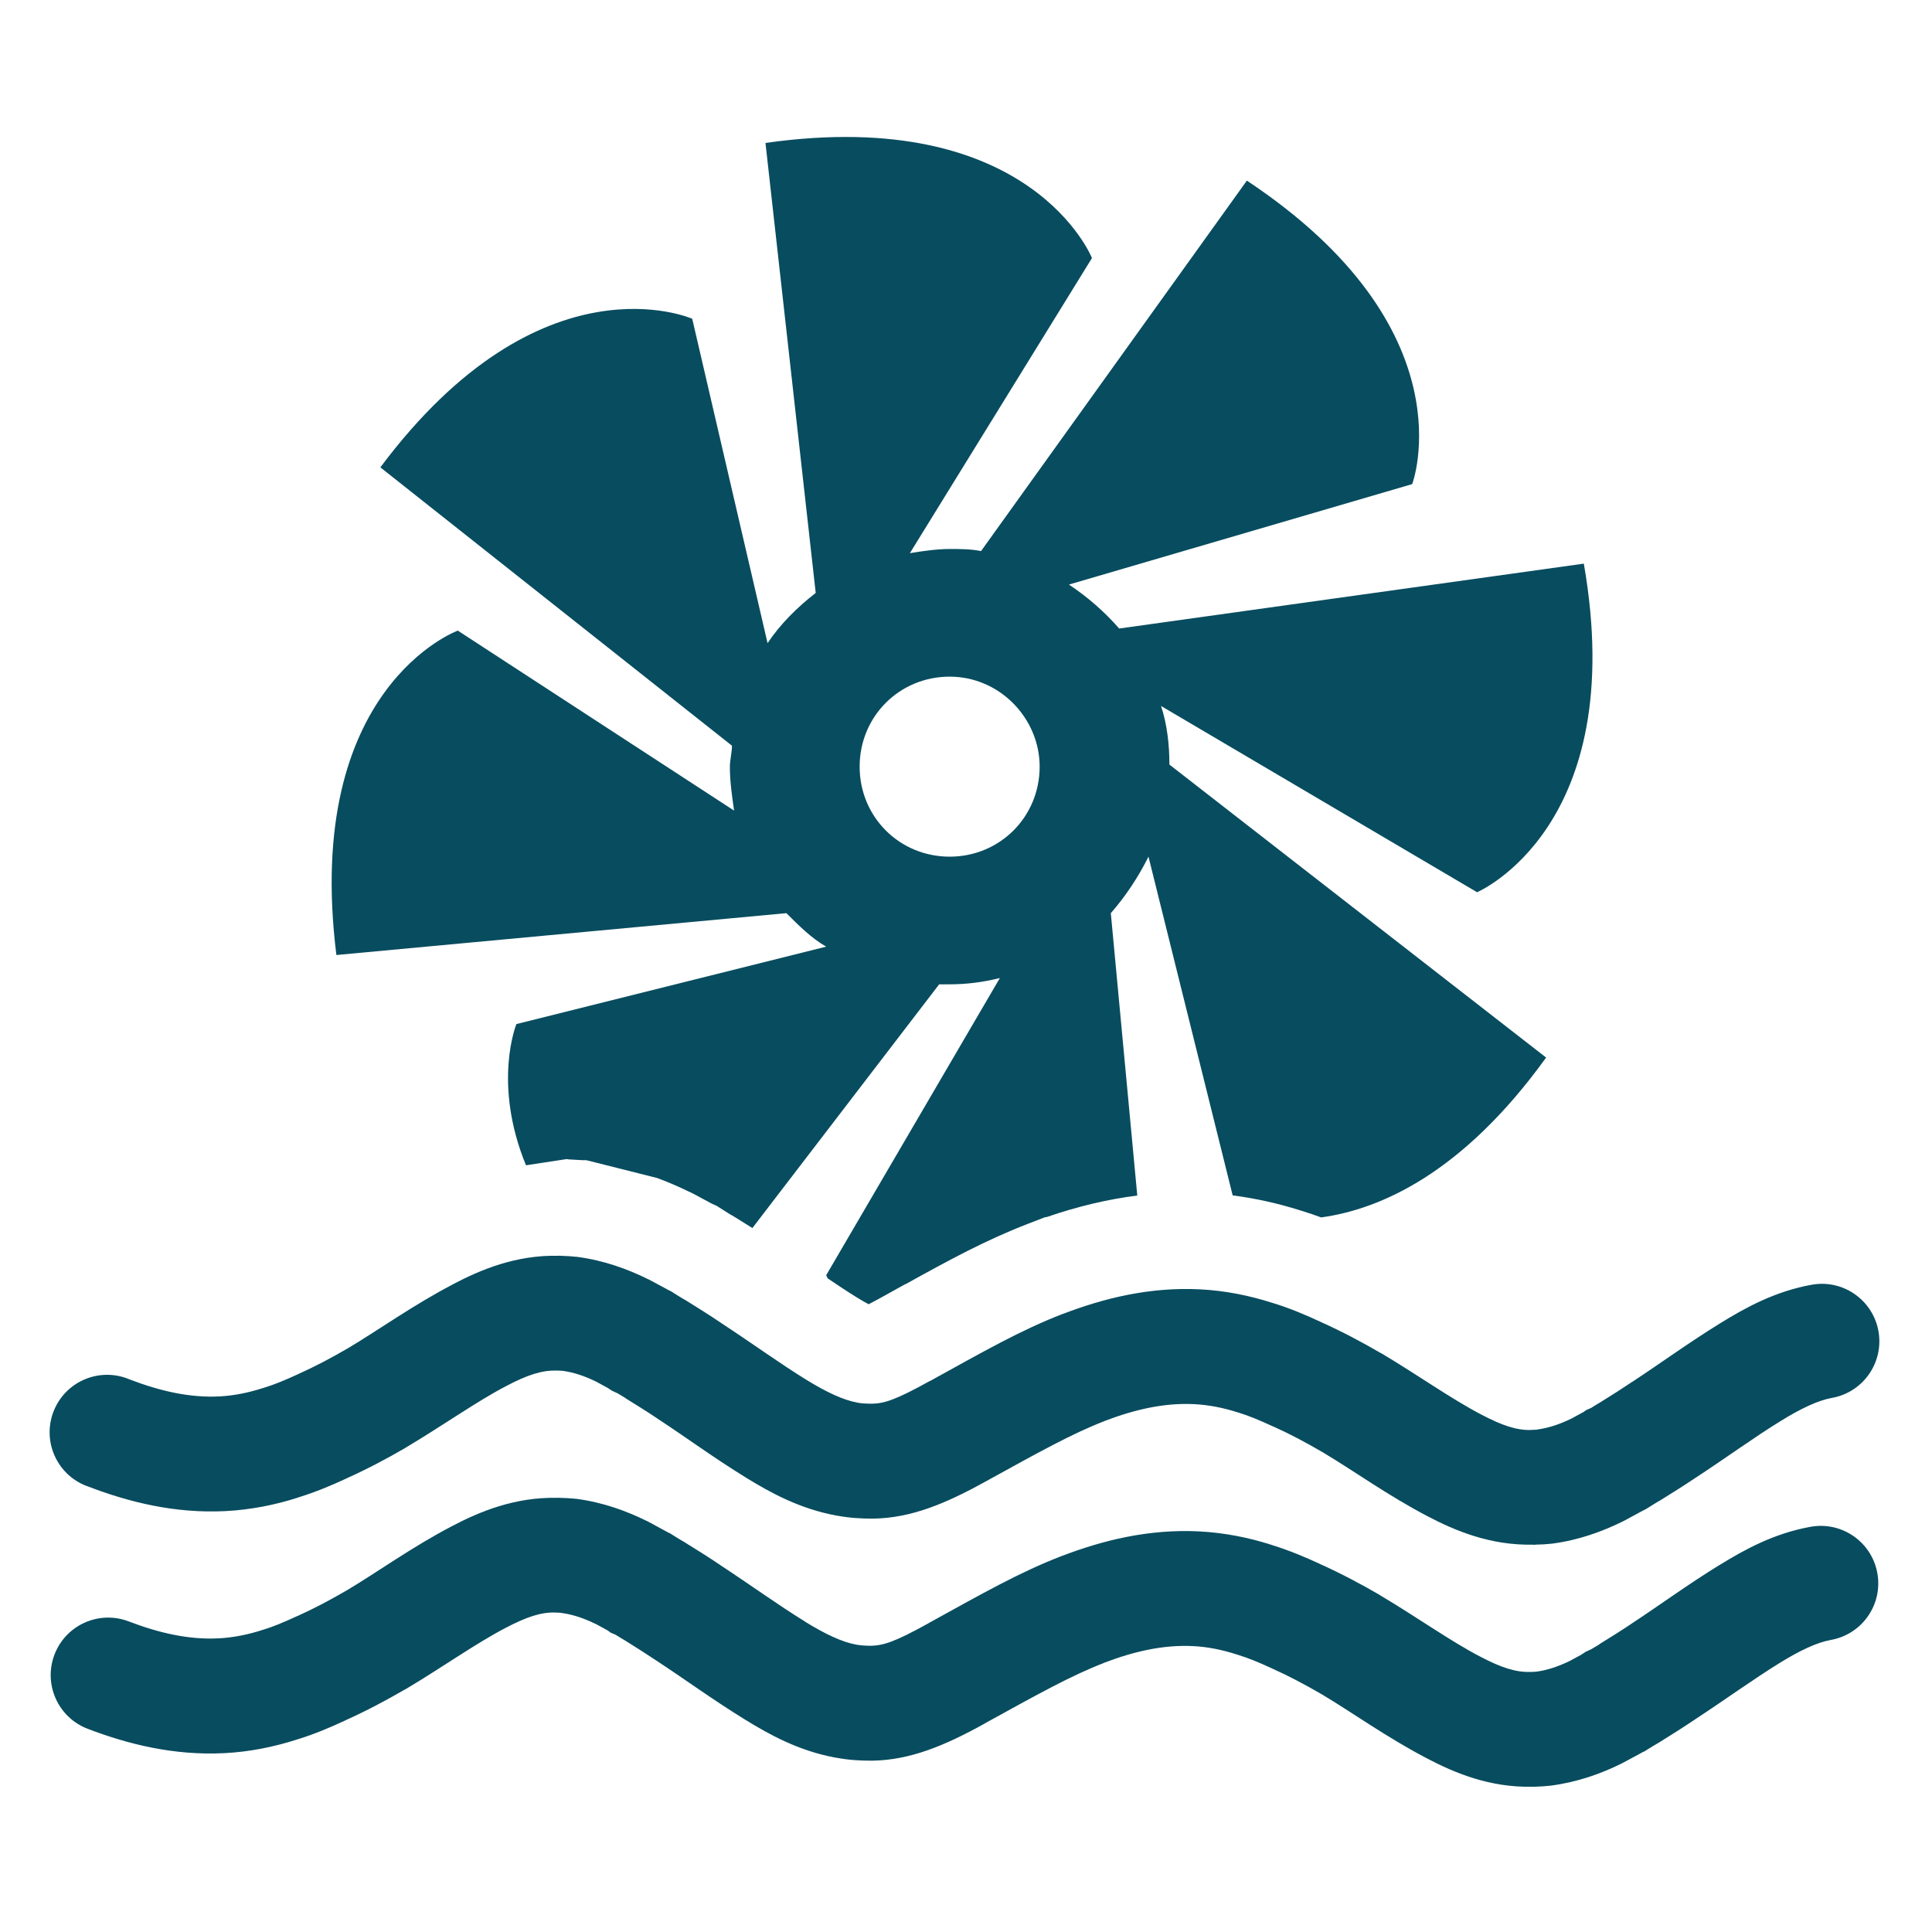
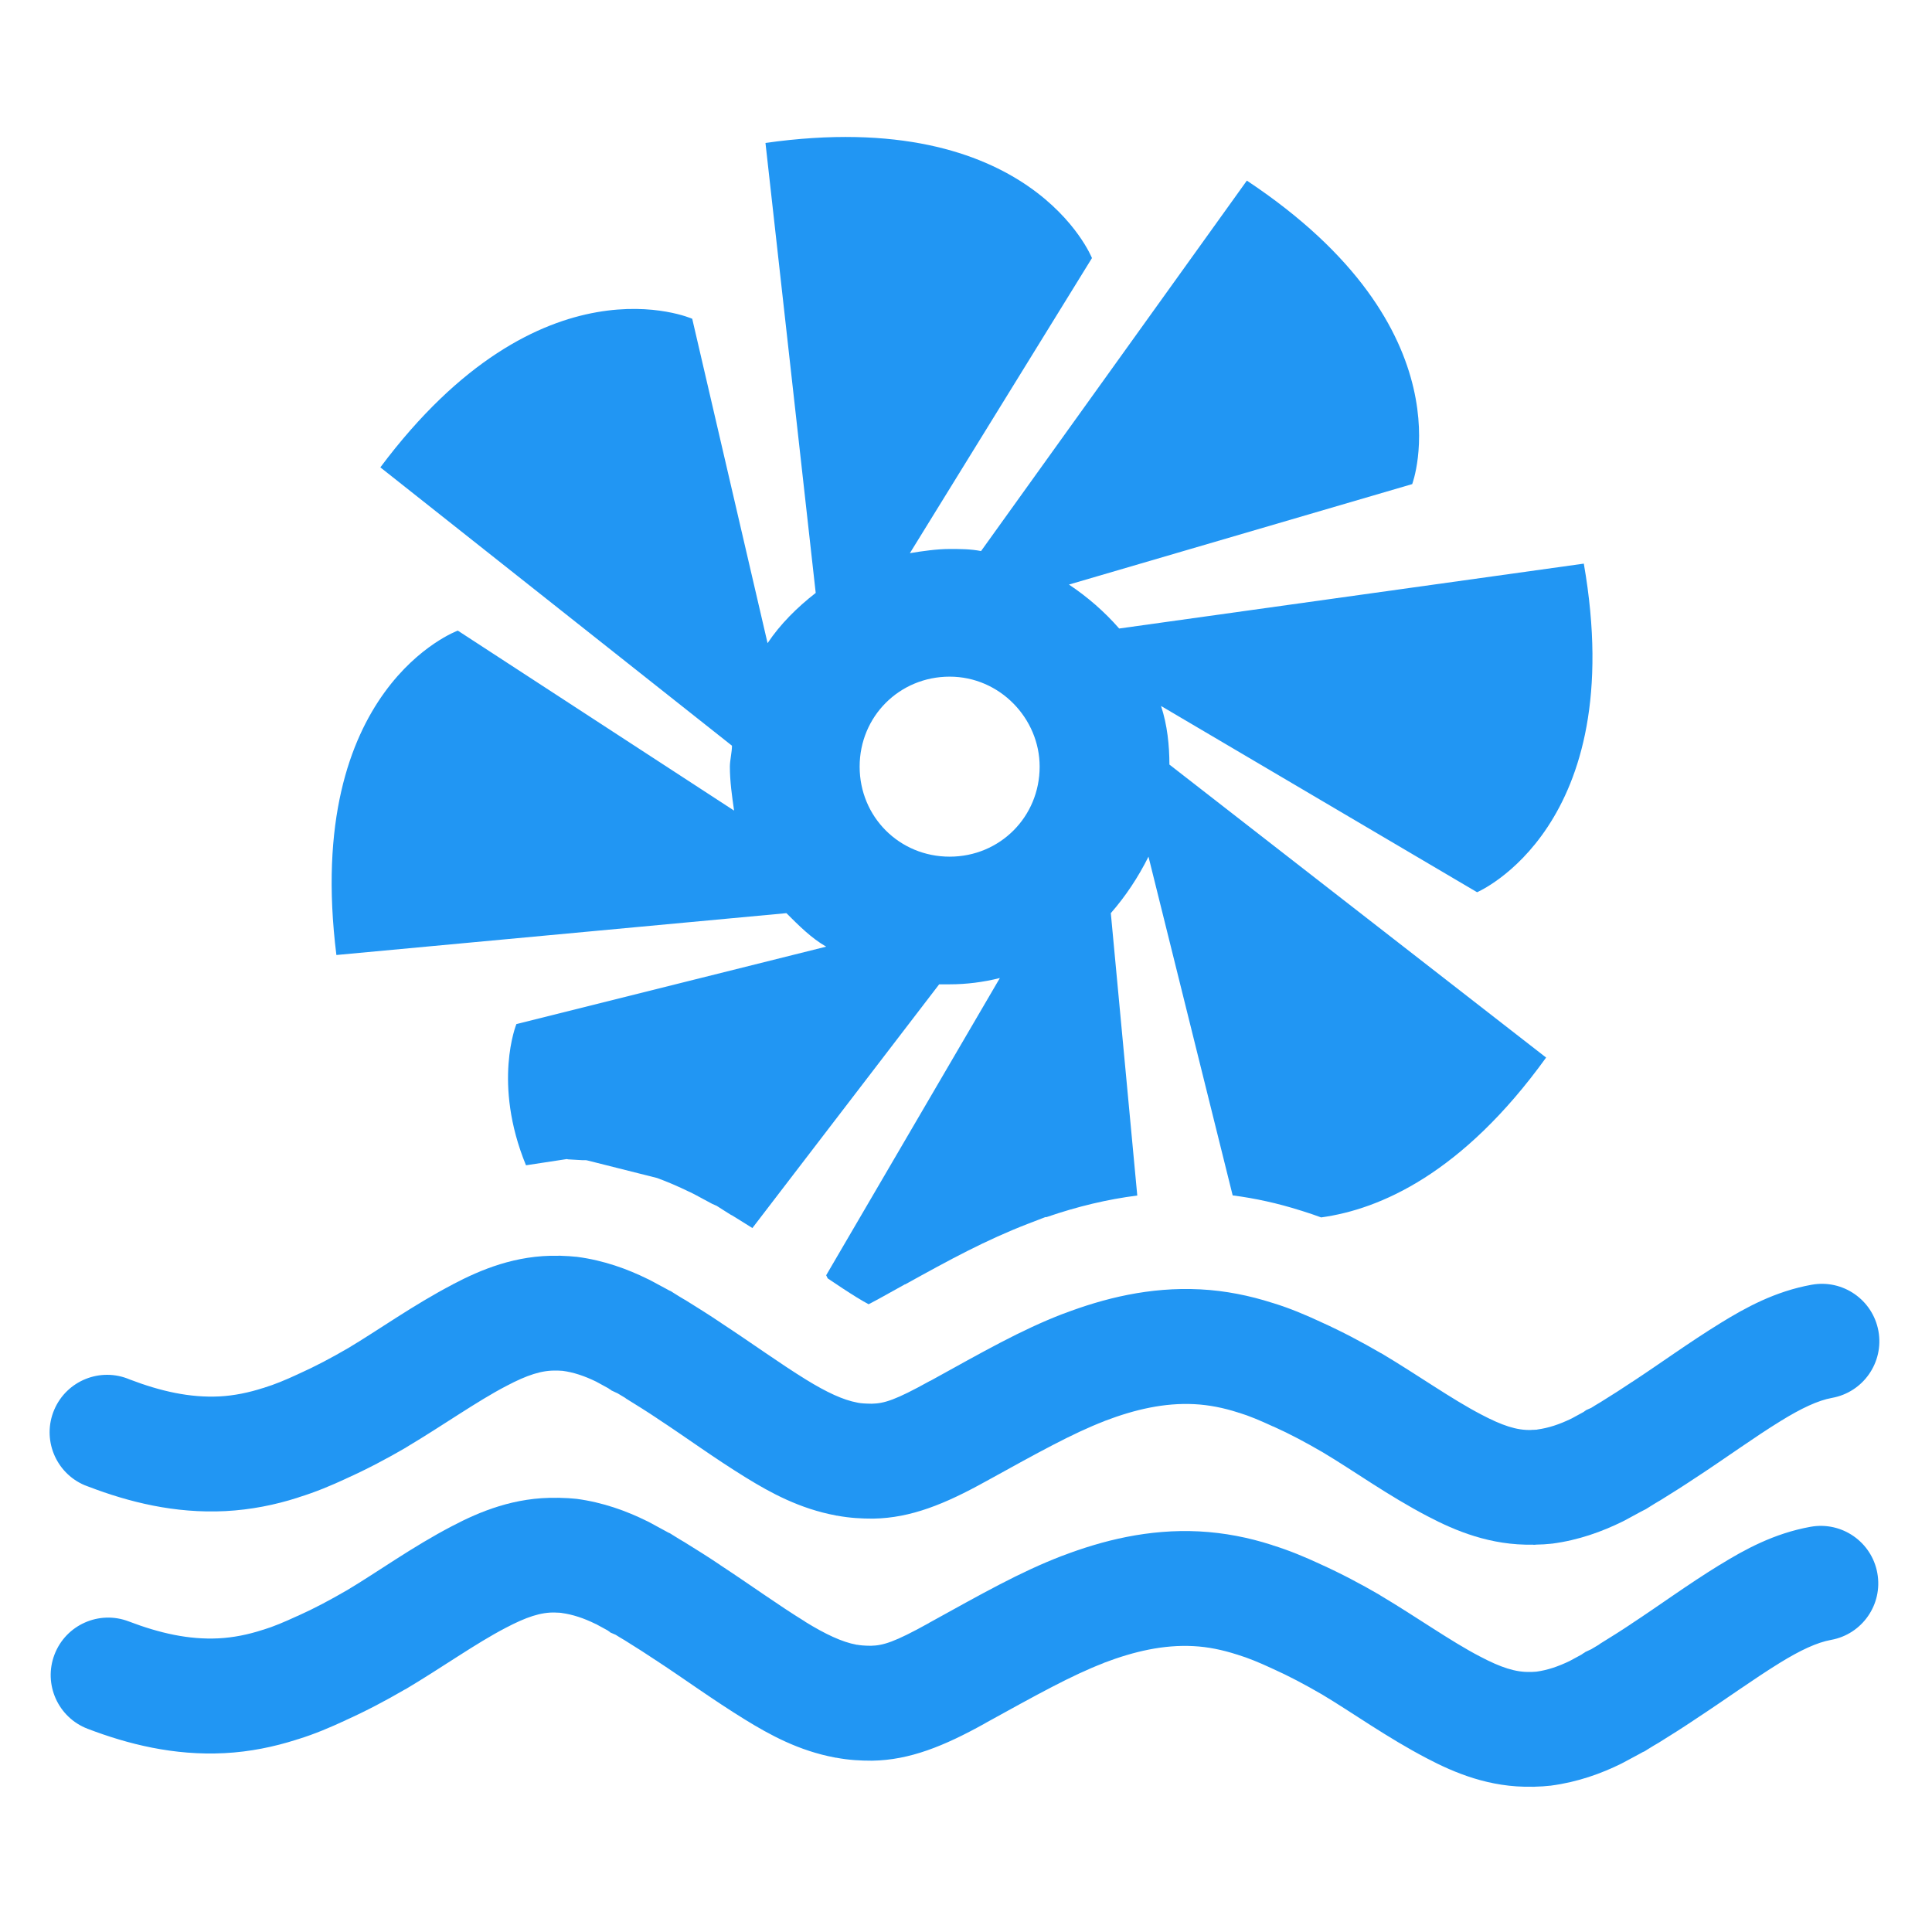
<svg xmlns="http://www.w3.org/2000/svg" class="icon" aria-hidden="true" width="283.46pt" height="283.46pt" viewBox="0 0 283.46 283.46" version="1.1">
  <g id="surface1">
-     <path style=" stroke:none;fill-rule:nonzero;fill:#084c5f;fill-opacity:1;" d="M 81.805 219.746 L 81.805 219.762 C 75.52 219.613 70.316 221.812 66.355 223.895 C 66.348 223.898 66.336 223.902 66.324 223.91 C 60.5 226.945 55.387 230.648 50.945 233.297 C 48.461 234.738 46.09 236.004 43.684 237.082 L 43.637 237.098 L 43.586 237.117 C 41.734 237.973 40.102 238.664 38.629 239.109 L 38.547 239.125 L 38.465 239.156 C 36.363 239.836 34.211 240.266 32.078 240.375 C 32.07 240.379 32.066 240.375 32.059 240.375 C 27.711 240.594 23.402 239.613 18.887 237.891 C 14.535 236.227 9.66 238.402 7.996 242.754 C 6.332 247.105 8.512 251.984 12.859 253.645 C 18.742 255.895 25.488 257.598 32.918 257.219 L 32.93 257.219 C 36.672 257.027 40.207 256.293 43.488 255.246 C 43.508 255.238 43.531 255.219 43.551 255.211 C 43.586 255.203 43.617 255.207 43.652 255.195 C 46.223 254.406 48.496 253.418 50.566 252.461 C 50.598 252.449 50.637 252.441 50.664 252.43 L 50.664 252.41 C 53.715 251.039 56.605 249.508 59.426 247.867 L 59.461 247.852 L 59.508 247.836 C 64.883 244.637 69.824 241.109 74.145 238.863 L 74.164 238.844 L 74.18 238.844 C 77.18 237.266 79.367 236.512 81.488 236.59 L 81.656 236.605 L 81.801 236.605 C 81.902 236.605 82.113 236.613 82.363 236.641 C 82.379 236.641 82.379 236.652 82.395 236.652 C 84.023 236.875 85.629 237.402 87.367 238.254 C 87.398 238.266 87.422 238.27 87.449 238.285 L 89.113 239.191 L 89.328 239.34 L 89.344 239.34 L 89.555 239.52 L 90.316 239.848 C 90.703 240.09 91.125 240.352 91.652 240.656 C 91.754 240.715 91.801 240.758 91.91 240.82 C 93.414 241.75 94.875 242.688 96.293 243.637 L 96.344 243.652 L 96.375 243.688 C 100.414 246.332 104.574 249.379 109.285 252.281 C 112.91 254.516 117.188 256.871 122.508 257.863 C 122.551 257.871 122.59 257.887 122.637 257.898 L 122.637 257.879 C 124.574 258.25 126.324 258.324 127.855 258.324 L 127.988 258.324 C 133.48 258.234 138.52 256.18 144.473 252.875 C 144.477 252.871 144.48 252.859 144.488 252.855 C 152.262 248.57 157.242 245.801 161.926 244 L 161.926 243.984 C 166.434 242.266 170.734 241.293 175.082 241.516 C 177.223 241.621 179.363 242.066 181.469 242.746 L 181.551 242.766 L 181.633 242.797 C 183.105 243.242 184.738 243.914 186.59 244.773 L 186.641 244.805 L 186.691 244.82 C 189.098 245.898 191.484 247.168 193.969 248.609 C 198.406 251.258 203.52 254.941 209.348 257.98 C 209.355 257.984 209.367 257.988 209.379 257.996 C 213.336 260.074 218.523 262.289 224.805 262.145 L 224.805 262.16 C 224.863 262.16 224.895 262.145 224.957 262.145 C 225.008 262.141 225.055 262.16 225.105 262.16 L 225.105 262.145 C 225.98 262.129 226.793 262.066 227.41 261.996 L 227.492 261.996 L 227.574 261.98 C 231.465 261.465 234.926 260.223 237.93 258.734 L 238.078 258.652 L 238.211 258.586 L 240.566 257.32 L 241.012 257.07 L 241.043 257.059 L 241.305 256.941 L 241.77 256.645 C 242.414 256.242 242.891 255.957 243.25 255.754 L 243.383 255.676 L 243.512 255.594 C 245.184 254.559 246.902 253.473 248.633 252.312 C 248.656 252.297 248.676 252.281 248.699 252.266 C 253.191 249.32 257.223 246.387 261.145 243.965 C 264.133 242.125 266.578 240.98 268.641 240.605 C 273.223 239.781 276.27 235.395 275.441 230.812 C 274.617 226.227 270.23 223.184 265.648 224.008 C 265.648 224.008 265.645 224.008 265.641 224.008 C 260.266 224.98 255.961 227.352 252.305 229.609 C 252.301 229.609 252.293 229.605 252.289 229.609 C 247.586 232.504 243.414 235.574 239.379 238.219 L 239.348 238.234 L 239.312 238.27 C 237.812 239.277 236.25 240.246 234.652 241.234 L 234.672 241.25 C 234.184 241.531 233.801 241.762 233.438 241.988 C 233.422 241.996 233.398 241.996 233.387 242.008 L 232.578 242.387 L 232.414 242.516 L 232.332 242.551 L 232.02 242.766 L 230.32 243.688 C 228.609 244.516 227.012 245.051 225.398 245.266 C 225.391 245.27 225.375 245.266 225.367 245.266 C 225.129 245.289 224.902 245.301 224.805 245.301 L 224.512 245.301 C 222.391 245.375 220.184 244.641 217.184 243.059 L 217.168 243.043 L 217.148 243.043 C 212.828 240.797 207.887 237.266 202.512 234.07 L 202.48 234.055 L 202.449 234.02 C 199.625 232.379 196.734 230.848 193.688 229.477 C 193.656 229.461 193.621 229.441 193.586 229.426 C 191.52 228.473 189.238 227.496 186.672 226.707 C 186.672 226.707 186.676 226.695 186.672 226.691 C 186.617 226.676 186.562 226.66 186.508 226.645 C 183.227 225.594 179.676 224.879 175.938 224.684 C 168.508 224.309 161.766 226.012 155.883 228.258 L 155.863 228.258 C 149.59 230.672 144.031 233.852 136.32 238.102 L 136.305 238.102 L 136.305 238.121 C 131.207 240.953 129.57 241.422 127.773 241.465 C 126.805 241.461 126.156 241.391 125.77 241.316 L 125.699 241.316 L 125.637 241.301 C 123.574 240.926 121.109 239.777 118.129 237.938 L 118.129 237.922 C 114.203 235.508 110.176 232.582 105.695 229.641 C 105.664 229.617 105.645 229.594 105.609 229.574 C 103.887 228.418 102.172 227.344 100.508 226.316 L 100.375 226.23 L 100.227 226.148 C 99.871 225.949 99.395 225.648 98.742 225.242 L 98.301 224.965 L 98.039 224.848 L 97.559 224.586 L 95.191 223.301 L 95.059 223.234 L 94.926 223.172 C 91.918 221.684 88.461 220.422 84.57 219.906 L 84.488 219.906 L 84.402 219.891 C 83.785 219.824 82.977 219.777 82.098 219.762 L 82.098 219.746 C 82.047 219.742 82.004 219.762 81.953 219.762 C 81.895 219.762 81.859 219.746 81.801 219.746 L 81.805 219.746 " />
-     <path style=" stroke:none;fill-rule:nonzero;fill:#084c5f;fill-opacity:1;" d="M 139.332 125.688 C 131.961 125.688 126.125 119.852 126.125 112.48 C 126.125 105.113 131.961 99.277 139.332 99.277 C 146.699 99.277 152.535 105.418 152.535 112.48 C 152.535 119.852 146.699 125.688 139.332 125.688 Z M 232.375 82.695 L 164.203 92.215 C 162.055 89.758 159.598 87.609 156.836 85.766 L 207.195 71.027 C 207.195 71.027 215.789 48.305 182.938 26.5 L 143.938 80.852 C 142.402 80.547 140.867 80.547 139.332 80.547 C 137.488 80.547 135.336 80.852 133.496 81.16 L 160.211 37.863 C 160.211 37.863 151.309 15.445 112.309 20.973 L 119.68 86.992 C 116.914 89.145 114.457 91.602 112.617 94.363 L 101.562 46.77 C 101.562 46.77 79.453 36.941 55.805 68.57 L 107.395 109.41 C 107.395 110.332 107.086 111.559 107.086 112.48 C 107.086 114.633 107.395 116.781 107.703 118.93 L 67.168 92.523 C 67.168 92.523 44.445 100.812 49.355 140.117 L 115.379 133.977 C 117.223 135.82 119.066 137.664 121.215 138.891 L 75.766 150.25 C 75.766 150.25 72.219 158.898 77.172 170.969 L 83.141 170.059 L 83.398 170.102 L 85.516 170.223 L 85.992 170.223 L 86.191 170.262 L 96.414 172.836 C 97.973 173.41 99.523 174.078 101.066 174.828 L 101.301 174.934 L 101.914 175.242 L 104.469 176.617 L 105.156 176.922 L 106.52 177.789 C 106.789 177.961 107.016 178.102 107.203 178.219 L 107.426 178.332 L 108.031 178.703 C 108.738 179.141 109.539 179.637 110.391 180.176 L 137.793 144.418 C 138.41 144.418 138.715 144.418 139.332 144.418 C 141.785 144.418 144.242 144.109 146.699 143.496 L 121.215 187.102 C 121.215 187.102 121.289 187.273 121.438 187.562 C 122.934 188.574 124.367 189.527 125.723 190.363 C 126.441 190.805 127.008 191.125 127.441 191.355 C 127.969 191.086 128.656 190.719 129.559 190.219 L 132.77 188.434 L 132.82 188.434 C 139.363 184.812 144.648 181.93 150.918 179.516 L 153.375 178.57 L 153.551 178.57 C 158.109 177 162.52 175.957 166.859 175.406 L 162.977 133.977 C 165.125 131.52 166.969 128.758 168.504 125.688 L 180.855 175.387 C 184.16 175.812 187.488 176.547 190.793 177.594 C 190.867 177.613 190.941 177.637 191.016 177.66 C 192.008 177.965 192.938 178.289 193.836 178.617 C 202.465 177.434 214.566 172.191 226.844 155.164 L 171.574 112.176 C 171.574 109.41 171.266 106.34 170.344 103.578 L 216.715 130.906 C 216.715 130.906 239.129 121.387 232.375 82.695 " />
-     <path style=" stroke:none;fill-rule:nonzero;fill:#084c5f;fill-opacity:1;" d="M 81.945 184.23 L 81.945 184.246 C 75.668 184.102 70.473 186.32 66.516 188.395 C 66.5 188.402 66.48 188.406 66.465 188.414 L 66.465 188.43 C 60.648 191.461 55.539 195.137 51.102 197.781 C 48.621 199.227 46.23 200.492 43.824 201.57 L 43.777 201.582 L 43.727 201.617 C 41.875 202.477 40.246 203.148 38.773 203.594 L 38.688 203.629 L 38.605 203.645 C 36.5 204.324 34.355 204.766 32.219 204.879 C 27.859 205.098 23.551 204.121 19.027 202.391 C 14.746 200.562 9.793 202.547 7.961 206.828 C 6.129 211.109 8.117 216.066 12.398 217.898 C 12.602 217.984 12.809 218.062 13.02 218.133 C 18.902 220.379 25.645 222.082 33.074 221.707 C 36.812 221.512 40.363 220.797 43.645 219.746 C 43.668 219.742 43.688 219.723 43.711 219.715 C 43.742 219.703 43.777 219.707 43.809 219.699 L 43.809 219.684 C 46.375 218.895 48.656 217.922 50.723 216.965 C 50.758 216.949 50.789 216.93 50.824 216.914 C 53.875 215.543 56.762 214.012 59.586 212.371 L 59.617 212.336 L 59.648 212.32 C 65.023 209.121 69.965 205.598 74.289 203.348 L 74.301 203.348 L 74.32 203.332 C 77.32 201.75 79.527 201.016 81.648 201.094 L 81.945 201.094 C 82.043 201.094 82.266 201.102 82.504 201.125 C 82.52 201.125 82.523 201.125 82.535 201.125 C 84.145 201.34 85.746 201.871 87.461 202.707 L 89.238 203.676 L 89.469 203.84 L 89.551 203.875 L 89.715 204.008 L 90.523 204.387 L 90.574 204.402 C 90.938 204.629 91.32 204.859 91.805 205.141 L 91.789 205.156 C 93.387 206.145 94.949 207.113 96.449 208.121 L 96.48 208.156 L 96.516 208.172 C 100.555 210.816 104.719 213.883 109.426 216.781 C 113.051 219.02 117.332 221.359 122.648 222.348 C 122.695 222.359 122.734 222.371 122.777 222.383 L 122.777 222.367 C 124.715 222.734 126.469 222.809 128 222.809 L 128.148 222.809 C 133.637 222.719 138.668 220.66 144.613 217.359 C 144.625 217.352 144.633 217.352 144.645 217.344 C 152.398 213.066 157.375 210.301 162.051 208.5 C 162.055 208.496 162.059 208.488 162.066 208.484 C 166.574 206.766 170.879 205.797 175.223 206.016 C 175.227 206.016 175.234 206.016 175.238 206.016 C 177.375 206.125 179.527 206.555 181.629 207.234 L 181.711 207.266 L 181.793 207.281 C 183.266 207.727 184.898 208.418 186.746 209.273 L 186.848 209.305 C 189.254 210.387 191.629 211.652 194.105 213.098 C 198.551 215.742 203.664 219.445 209.488 222.48 C 209.496 222.488 209.512 222.492 209.52 222.496 C 213.477 224.574 218.684 226.777 224.965 226.629 L 224.965 226.645 C 225.023 226.645 225.059 226.648 225.113 226.645 C 225.164 226.645 225.211 226.648 225.262 226.645 L 225.262 226.629 C 226.141 226.613 226.949 226.566 227.566 226.496 L 227.648 226.48 L 227.73 226.48 C 231.621 225.969 235.082 224.707 238.09 223.223 L 238.219 223.156 L 238.352 223.09 L 240.723 221.805 L 241.199 221.559 L 241.234 221.543 L 241.465 221.426 L 241.91 221.148 C 242.559 220.746 243.035 220.441 243.391 220.242 L 243.539 220.16 L 243.672 220.078 C 245.34 219.047 247.047 217.973 248.773 216.816 C 248.805 216.797 248.828 216.785 248.855 216.766 C 253.344 213.824 257.363 210.883 261.289 208.469 C 264.273 206.629 266.734 205.465 268.797 205.094 C 273.379 204.266 276.426 199.883 275.602 195.297 C 274.773 190.715 270.391 187.668 265.809 188.496 C 265.809 188.496 265.805 188.496 265.801 188.496 C 260.418 189.469 256.105 191.855 252.445 194.109 C 247.738 197.012 243.574 200.059 239.535 202.707 L 239.504 202.738 L 239.453 202.754 C 238.039 203.703 236.578 204.641 235.074 205.57 C 234.984 205.625 234.902 205.68 234.812 205.734 C 234.277 206.043 233.852 206.312 233.461 206.559 L 232.723 206.887 L 232.539 207.02 L 232.492 207.051 L 232.406 207.117 L 232.273 207.199 L 230.613 208.105 L 230.531 208.141 C 228.793 208.988 227.188 209.516 225.559 209.734 C 225.547 209.738 225.535 209.75 225.523 209.754 C 225.273 209.777 225.066 209.785 224.965 209.785 L 224.816 209.785 L 224.652 209.801 C 222.531 209.879 220.344 209.125 217.344 207.547 L 217.324 207.547 L 217.309 207.527 C 212.984 205.281 208.043 201.754 202.672 198.555 L 202.621 198.539 L 202.59 198.523 C 199.77 196.883 196.879 195.352 193.828 193.977 C 193.797 193.965 193.762 193.945 193.73 193.93 C 191.66 192.973 189.383 191.984 186.816 191.195 C 186.762 191.18 186.703 191.164 186.648 191.145 C 183.367 190.098 179.836 189.363 176.098 189.172 L 176.078 189.172 C 168.648 188.793 161.922 190.496 156.039 192.742 L 156.008 192.742 C 149.73 195.16 144.188 198.355 136.48 202.605 L 136.445 202.605 C 131.332 205.445 129.719 205.91 127.918 205.949 C 127.895 205.949 127.891 205.949 127.867 205.949 C 126.941 205.941 126.305 205.891 125.926 205.816 L 125.859 205.801 L 125.777 205.785 C 123.715 205.41 121.27 204.266 118.281 202.426 C 114.355 200.004 110.328 197.07 105.836 194.129 C 105.812 194.109 105.793 194.094 105.77 194.078 C 104.039 192.918 102.32 191.832 100.648 190.801 L 100.516 190.719 L 100.387 190.652 C 100.027 190.449 99.551 190.148 98.906 189.746 L 98.445 189.449 L 98.18 189.332 L 98.148 189.316 L 97.703 189.07 L 95.348 187.805 L 95.215 187.738 L 95.07 187.672 C 92.062 186.184 88.602 184.926 84.711 184.41 L 84.629 184.395 L 84.547 184.395 C 83.93 184.328 83.117 184.266 82.242 184.246 L 82.242 184.23 C 82.191 184.227 82.145 184.246 82.094 184.246 C 82.035 184.246 82.004 184.23 81.945 184.23 " />
+     <path style=" stroke:none;fill-rule:nonzero;fill:#2196F3;fill-opacity:1;" d="M 81.805 219.746 L 81.805 219.762 C 75.52 219.613 70.316 221.812 66.355 223.895 C 66.348 223.898 66.336 223.902 66.324 223.91 C 60.5 226.945 55.387 230.648 50.945 233.297 C 48.461 234.738 46.09 236.004 43.684 237.082 L 43.637 237.098 L 43.586 237.117 C 41.734 237.973 40.102 238.664 38.629 239.109 L 38.547 239.125 L 38.465 239.156 C 36.363 239.836 34.211 240.266 32.078 240.375 C 32.07 240.379 32.066 240.375 32.059 240.375 C 27.711 240.594 23.402 239.613 18.887 237.891 C 14.535 236.227 9.66 238.402 7.996 242.754 C 6.332 247.105 8.512 251.984 12.859 253.645 C 18.742 255.895 25.488 257.598 32.918 257.219 L 32.93 257.219 C 36.672 257.027 40.207 256.293 43.488 255.246 C 43.508 255.238 43.531 255.219 43.551 255.211 C 43.586 255.203 43.617 255.207 43.652 255.195 C 46.223 254.406 48.496 253.418 50.566 252.461 C 50.598 252.449 50.637 252.441 50.664 252.43 L 50.664 252.41 C 53.715 251.039 56.605 249.508 59.426 247.867 L 59.461 247.852 L 59.508 247.836 C 64.883 244.637 69.824 241.109 74.145 238.863 L 74.164 238.844 L 74.18 238.844 C 77.18 237.266 79.367 236.512 81.488 236.59 L 81.656 236.605 L 81.801 236.605 C 81.902 236.605 82.113 236.613 82.363 236.641 C 82.379 236.641 82.379 236.652 82.395 236.652 C 84.023 236.875 85.629 237.402 87.367 238.254 C 87.398 238.266 87.422 238.27 87.449 238.285 L 89.113 239.191 L 89.328 239.34 L 89.344 239.34 L 89.555 239.52 L 90.316 239.848 C 90.703 240.09 91.125 240.352 91.652 240.656 C 91.754 240.715 91.801 240.758 91.91 240.82 C 93.414 241.75 94.875 242.688 96.293 243.637 L 96.344 243.652 L 96.375 243.688 C 100.414 246.332 104.574 249.379 109.285 252.281 C 112.91 254.516 117.188 256.871 122.508 257.863 C 122.551 257.871 122.59 257.887 122.637 257.898 L 122.637 257.879 C 124.574 258.25 126.324 258.324 127.855 258.324 L 127.988 258.324 C 133.48 258.234 138.52 256.18 144.473 252.875 C 144.477 252.871 144.48 252.859 144.488 252.855 C 152.262 248.57 157.242 245.801 161.926 244 L 161.926 243.984 C 166.434 242.266 170.734 241.293 175.082 241.516 C 177.223 241.621 179.363 242.066 181.469 242.746 L 181.551 242.766 L 181.633 242.797 C 183.105 243.242 184.738 243.914 186.59 244.773 L 186.641 244.805 L 186.691 244.82 C 189.098 245.898 191.484 247.168 193.969 248.609 C 198.406 251.258 203.52 254.941 209.348 257.98 C 209.355 257.984 209.367 257.988 209.379 257.996 C 213.336 260.074 218.523 262.289 224.805 262.145 L 224.805 262.16 C 224.863 262.16 224.895 262.145 224.957 262.145 C 225.008 262.141 225.055 262.16 225.105 262.16 L 225.105 262.145 C 225.98 262.129 226.793 262.066 227.41 261.996 L 227.492 261.996 L 227.574 261.98 C 231.465 261.465 234.926 260.223 237.93 258.734 L 238.078 258.652 L 238.211 258.586 L 240.566 257.32 L 241.012 257.07 L 241.043 257.059 L 241.305 256.941 L 241.77 256.645 C 242.414 256.242 242.891 255.957 243.25 255.754 L 243.383 255.676 L 243.512 255.594 C 245.184 254.559 246.902 253.473 248.633 252.312 C 248.656 252.297 248.676 252.281 248.699 252.266 C 253.191 249.32 257.223 246.387 261.145 243.965 C 264.133 242.125 266.578 240.98 268.641 240.605 C 273.223 239.781 276.27 235.395 275.441 230.812 C 274.617 226.227 270.23 223.184 265.648 224.008 C 265.648 224.008 265.645 224.008 265.641 224.008 C 260.266 224.98 255.961 227.352 252.305 229.609 C 252.301 229.609 252.293 229.605 252.289 229.609 C 247.586 232.504 243.414 235.574 239.379 238.219 L 239.348 238.234 L 239.312 238.27 C 237.812 239.277 236.25 240.246 234.652 241.234 L 234.672 241.25 C 234.184 241.531 233.801 241.762 233.438 241.988 C 233.422 241.996 233.398 241.996 233.387 242.008 L 232.578 242.387 L 232.414 242.516 L 232.332 242.551 L 232.02 242.766 L 230.32 243.688 C 228.609 244.516 227.012 245.051 225.398 245.266 C 225.391 245.27 225.375 245.266 225.367 245.266 C 225.129 245.289 224.902 245.301 224.805 245.301 L 224.512 245.301 C 222.391 245.375 220.184 244.641 217.184 243.059 L 217.168 243.043 L 217.148 243.043 C 212.828 240.797 207.887 237.266 202.512 234.07 L 202.48 234.055 L 202.449 234.02 C 199.625 232.379 196.734 230.848 193.688 229.477 C 193.656 229.461 193.621 229.441 193.586 229.426 C 191.52 228.473 189.238 227.496 186.672 226.707 C 186.672 226.707 186.676 226.695 186.672 226.691 C 186.617 226.676 186.562 226.66 186.508 226.645 C 183.227 225.594 179.676 224.879 175.938 224.684 C 168.508 224.309 161.766 226.012 155.883 228.258 L 155.863 228.258 C 149.59 230.672 144.031 233.852 136.32 238.102 L 136.305 238.102 L 136.305 238.121 C 131.207 240.953 129.57 241.422 127.773 241.465 C 126.805 241.461 126.156 241.391 125.77 241.316 L 125.699 241.316 L 125.637 241.301 C 123.574 240.926 121.109 239.777 118.129 237.938 L 118.129 237.922 C 114.203 235.508 110.176 232.582 105.695 229.641 C 105.664 229.617 105.645 229.594 105.609 229.574 C 103.887 228.418 102.172 227.344 100.508 226.316 L 100.375 226.23 L 100.227 226.148 C 99.871 225.949 99.395 225.648 98.742 225.242 L 98.301 224.965 L 98.039 224.848 L 97.559 224.586 L 95.191 223.301 L 95.059 223.234 L 94.926 223.172 C 91.918 221.684 88.461 220.422 84.57 219.906 L 84.488 219.906 L 84.402 219.891 C 83.785 219.824 82.977 219.777 82.098 219.762 L 82.098 219.746 C 82.047 219.742 82.004 219.762 81.953 219.762 C 81.895 219.762 81.859 219.746 81.801 219.746 L 81.805 219.746 " />
+     <path style=" stroke:none;fill-rule:nonzero;fill:#2196F3;fill-opacity:1;" d="M 139.332 125.688 C 131.961 125.688 126.125 119.852 126.125 112.48 C 126.125 105.113 131.961 99.277 139.332 99.277 C 146.699 99.277 152.535 105.418 152.535 112.48 C 152.535 119.852 146.699 125.688 139.332 125.688 Z M 232.375 82.695 L 164.203 92.215 C 162.055 89.758 159.598 87.609 156.836 85.766 L 207.195 71.027 C 207.195 71.027 215.789 48.305 182.938 26.5 L 143.938 80.852 C 142.402 80.547 140.867 80.547 139.332 80.547 C 137.488 80.547 135.336 80.852 133.496 81.16 L 160.211 37.863 C 160.211 37.863 151.309 15.445 112.309 20.973 L 119.68 86.992 C 116.914 89.145 114.457 91.602 112.617 94.363 L 101.562 46.77 C 101.562 46.77 79.453 36.941 55.805 68.57 L 107.395 109.41 C 107.395 110.332 107.086 111.559 107.086 112.48 C 107.086 114.633 107.395 116.781 107.703 118.93 L 67.168 92.523 C 67.168 92.523 44.445 100.812 49.355 140.117 L 115.379 133.977 C 117.223 135.82 119.066 137.664 121.215 138.891 L 75.766 150.25 C 75.766 150.25 72.219 158.898 77.172 170.969 L 83.141 170.059 L 83.398 170.102 L 85.516 170.223 L 85.992 170.223 L 86.191 170.262 L 96.414 172.836 C 97.973 173.41 99.523 174.078 101.066 174.828 L 101.301 174.934 L 101.914 175.242 L 104.469 176.617 L 105.156 176.922 L 106.52 177.789 C 106.789 177.961 107.016 178.102 107.203 178.219 L 107.426 178.332 L 108.031 178.703 C 108.738 179.141 109.539 179.637 110.391 180.176 L 137.793 144.418 C 138.41 144.418 138.715 144.418 139.332 144.418 C 141.785 144.418 144.242 144.109 146.699 143.496 L 121.215 187.102 C 121.215 187.102 121.289 187.273 121.438 187.562 C 122.934 188.574 124.367 189.527 125.723 190.363 C 126.441 190.805 127.008 191.125 127.441 191.355 C 127.969 191.086 128.656 190.719 129.559 190.219 L 132.77 188.434 L 132.82 188.434 C 139.363 184.812 144.648 181.93 150.918 179.516 L 153.375 178.57 L 153.551 178.57 C 158.109 177 162.52 175.957 166.859 175.406 L 162.977 133.977 C 165.125 131.52 166.969 128.758 168.504 125.688 L 180.855 175.387 C 184.16 175.812 187.488 176.547 190.793 177.594 C 190.867 177.613 190.941 177.637 191.016 177.66 C 192.008 177.965 192.938 178.289 193.836 178.617 C 202.465 177.434 214.566 172.191 226.844 155.164 L 171.574 112.176 C 171.574 109.41 171.266 106.34 170.344 103.578 L 216.715 130.906 C 216.715 130.906 239.129 121.387 232.375 82.695 " />
+     <path style=" stroke:none;fill-rule:nonzero;fill:#2196F3;fill-opacity:1;" d="M 81.945 184.23 L 81.945 184.246 C 75.668 184.102 70.473 186.32 66.516 188.395 C 66.5 188.402 66.48 188.406 66.465 188.414 L 66.465 188.43 C 60.648 191.461 55.539 195.137 51.102 197.781 C 48.621 199.227 46.23 200.492 43.824 201.57 L 43.777 201.582 L 43.727 201.617 C 41.875 202.477 40.246 203.148 38.773 203.594 L 38.688 203.629 L 38.605 203.645 C 36.5 204.324 34.355 204.766 32.219 204.879 C 27.859 205.098 23.551 204.121 19.027 202.391 C 14.746 200.562 9.793 202.547 7.961 206.828 C 6.129 211.109 8.117 216.066 12.398 217.898 C 12.602 217.984 12.809 218.062 13.02 218.133 C 18.902 220.379 25.645 222.082 33.074 221.707 C 36.812 221.512 40.363 220.797 43.645 219.746 C 43.668 219.742 43.688 219.723 43.711 219.715 C 43.742 219.703 43.777 219.707 43.809 219.699 L 43.809 219.684 C 46.375 218.895 48.656 217.922 50.723 216.965 C 50.758 216.949 50.789 216.93 50.824 216.914 C 53.875 215.543 56.762 214.012 59.586 212.371 L 59.617 212.336 L 59.648 212.32 C 65.023 209.121 69.965 205.598 74.289 203.348 L 74.301 203.348 L 74.32 203.332 C 77.32 201.75 79.527 201.016 81.648 201.094 L 81.945 201.094 C 82.043 201.094 82.266 201.102 82.504 201.125 C 82.52 201.125 82.523 201.125 82.535 201.125 C 84.145 201.34 85.746 201.871 87.461 202.707 L 89.238 203.676 L 89.469 203.84 L 89.551 203.875 L 89.715 204.008 L 90.523 204.387 L 90.574 204.402 C 90.938 204.629 91.32 204.859 91.805 205.141 L 91.789 205.156 C 93.387 206.145 94.949 207.113 96.449 208.121 L 96.48 208.156 L 96.516 208.172 C 100.555 210.816 104.719 213.883 109.426 216.781 C 113.051 219.02 117.332 221.359 122.648 222.348 C 122.695 222.359 122.734 222.371 122.777 222.383 L 122.777 222.367 C 124.715 222.734 126.469 222.809 128 222.809 L 128.148 222.809 C 133.637 222.719 138.668 220.66 144.613 217.359 C 144.625 217.352 144.633 217.352 144.645 217.344 C 152.398 213.066 157.375 210.301 162.051 208.5 C 162.055 208.496 162.059 208.488 162.066 208.484 C 166.574 206.766 170.879 205.797 175.223 206.016 C 175.227 206.016 175.234 206.016 175.238 206.016 C 177.375 206.125 179.527 206.555 181.629 207.234 L 181.711 207.266 L 181.793 207.281 C 183.266 207.727 184.898 208.418 186.746 209.273 L 186.848 209.305 C 189.254 210.387 191.629 211.652 194.105 213.098 C 198.551 215.742 203.664 219.445 209.488 222.48 C 209.496 222.488 209.512 222.492 209.52 222.496 C 213.477 224.574 218.684 226.777 224.965 226.629 L 224.965 226.645 C 225.023 226.645 225.059 226.648 225.113 226.645 C 225.164 226.645 225.211 226.648 225.262 226.645 L 225.262 226.629 C 226.141 226.613 226.949 226.566 227.566 226.496 L 227.648 226.48 L 227.73 226.48 C 231.621 225.969 235.082 224.707 238.09 223.223 L 238.219 223.156 L 238.352 223.09 L 240.723 221.805 L 241.199 221.559 L 241.234 221.543 L 241.465 221.426 L 241.91 221.148 C 242.559 220.746 243.035 220.441 243.391 220.242 L 243.539 220.16 L 243.672 220.078 C 245.34 219.047 247.047 217.973 248.773 216.816 C 248.805 216.797 248.828 216.785 248.855 216.766 C 253.344 213.824 257.363 210.883 261.289 208.469 C 264.273 206.629 266.734 205.465 268.797 205.094 C 273.379 204.266 276.426 199.883 275.602 195.297 C 274.773 190.715 270.391 187.668 265.809 188.496 C 265.809 188.496 265.805 188.496 265.801 188.496 C 260.418 189.469 256.105 191.855 252.445 194.109 C 247.738 197.012 243.574 200.059 239.535 202.707 L 239.504 202.738 L 239.453 202.754 C 238.039 203.703 236.578 204.641 235.074 205.57 C 234.984 205.625 234.902 205.68 234.812 205.734 C 234.277 206.043 233.852 206.312 233.461 206.559 L 232.723 206.887 L 232.539 207.02 L 232.492 207.051 L 232.406 207.117 L 232.273 207.199 L 230.613 208.105 L 230.531 208.141 C 228.793 208.988 227.188 209.516 225.559 209.734 C 225.547 209.738 225.535 209.75 225.523 209.754 C 225.273 209.777 225.066 209.785 224.965 209.785 L 224.816 209.785 L 224.652 209.801 C 222.531 209.879 220.344 209.125 217.344 207.547 L 217.324 207.547 L 217.309 207.527 C 212.984 205.281 208.043 201.754 202.672 198.555 L 202.621 198.539 L 202.59 198.523 C 199.77 196.883 196.879 195.352 193.828 193.977 C 193.797 193.965 193.762 193.945 193.73 193.93 C 191.66 192.973 189.383 191.984 186.816 191.195 C 186.762 191.18 186.703 191.164 186.648 191.145 C 183.367 190.098 179.836 189.363 176.098 189.172 L 176.078 189.172 C 168.648 188.793 161.922 190.496 156.039 192.742 L 156.008 192.742 C 149.73 195.16 144.188 198.355 136.48 202.605 L 136.445 202.605 C 131.332 205.445 129.719 205.91 127.918 205.949 C 127.895 205.949 127.891 205.949 127.867 205.949 C 126.941 205.941 126.305 205.891 125.926 205.816 L 125.859 205.801 L 125.777 205.785 C 123.715 205.41 121.27 204.266 118.281 202.426 C 114.355 200.004 110.328 197.07 105.836 194.129 C 105.812 194.109 105.793 194.094 105.77 194.078 C 104.039 192.918 102.32 191.832 100.648 190.801 L 100.516 190.719 L 100.387 190.652 C 100.027 190.449 99.551 190.148 98.906 189.746 L 98.445 189.449 L 98.18 189.332 L 98.148 189.316 L 97.703 189.07 L 95.348 187.805 L 95.215 187.738 L 95.07 187.672 C 92.062 186.184 88.602 184.926 84.711 184.41 L 84.629 184.395 L 84.547 184.395 C 83.93 184.328 83.117 184.266 82.242 184.246 L 82.242 184.23 C 82.191 184.227 82.145 184.246 82.094 184.246 C 82.035 184.246 82.004 184.23 81.945 184.23 " />
  </g>
</svg>
